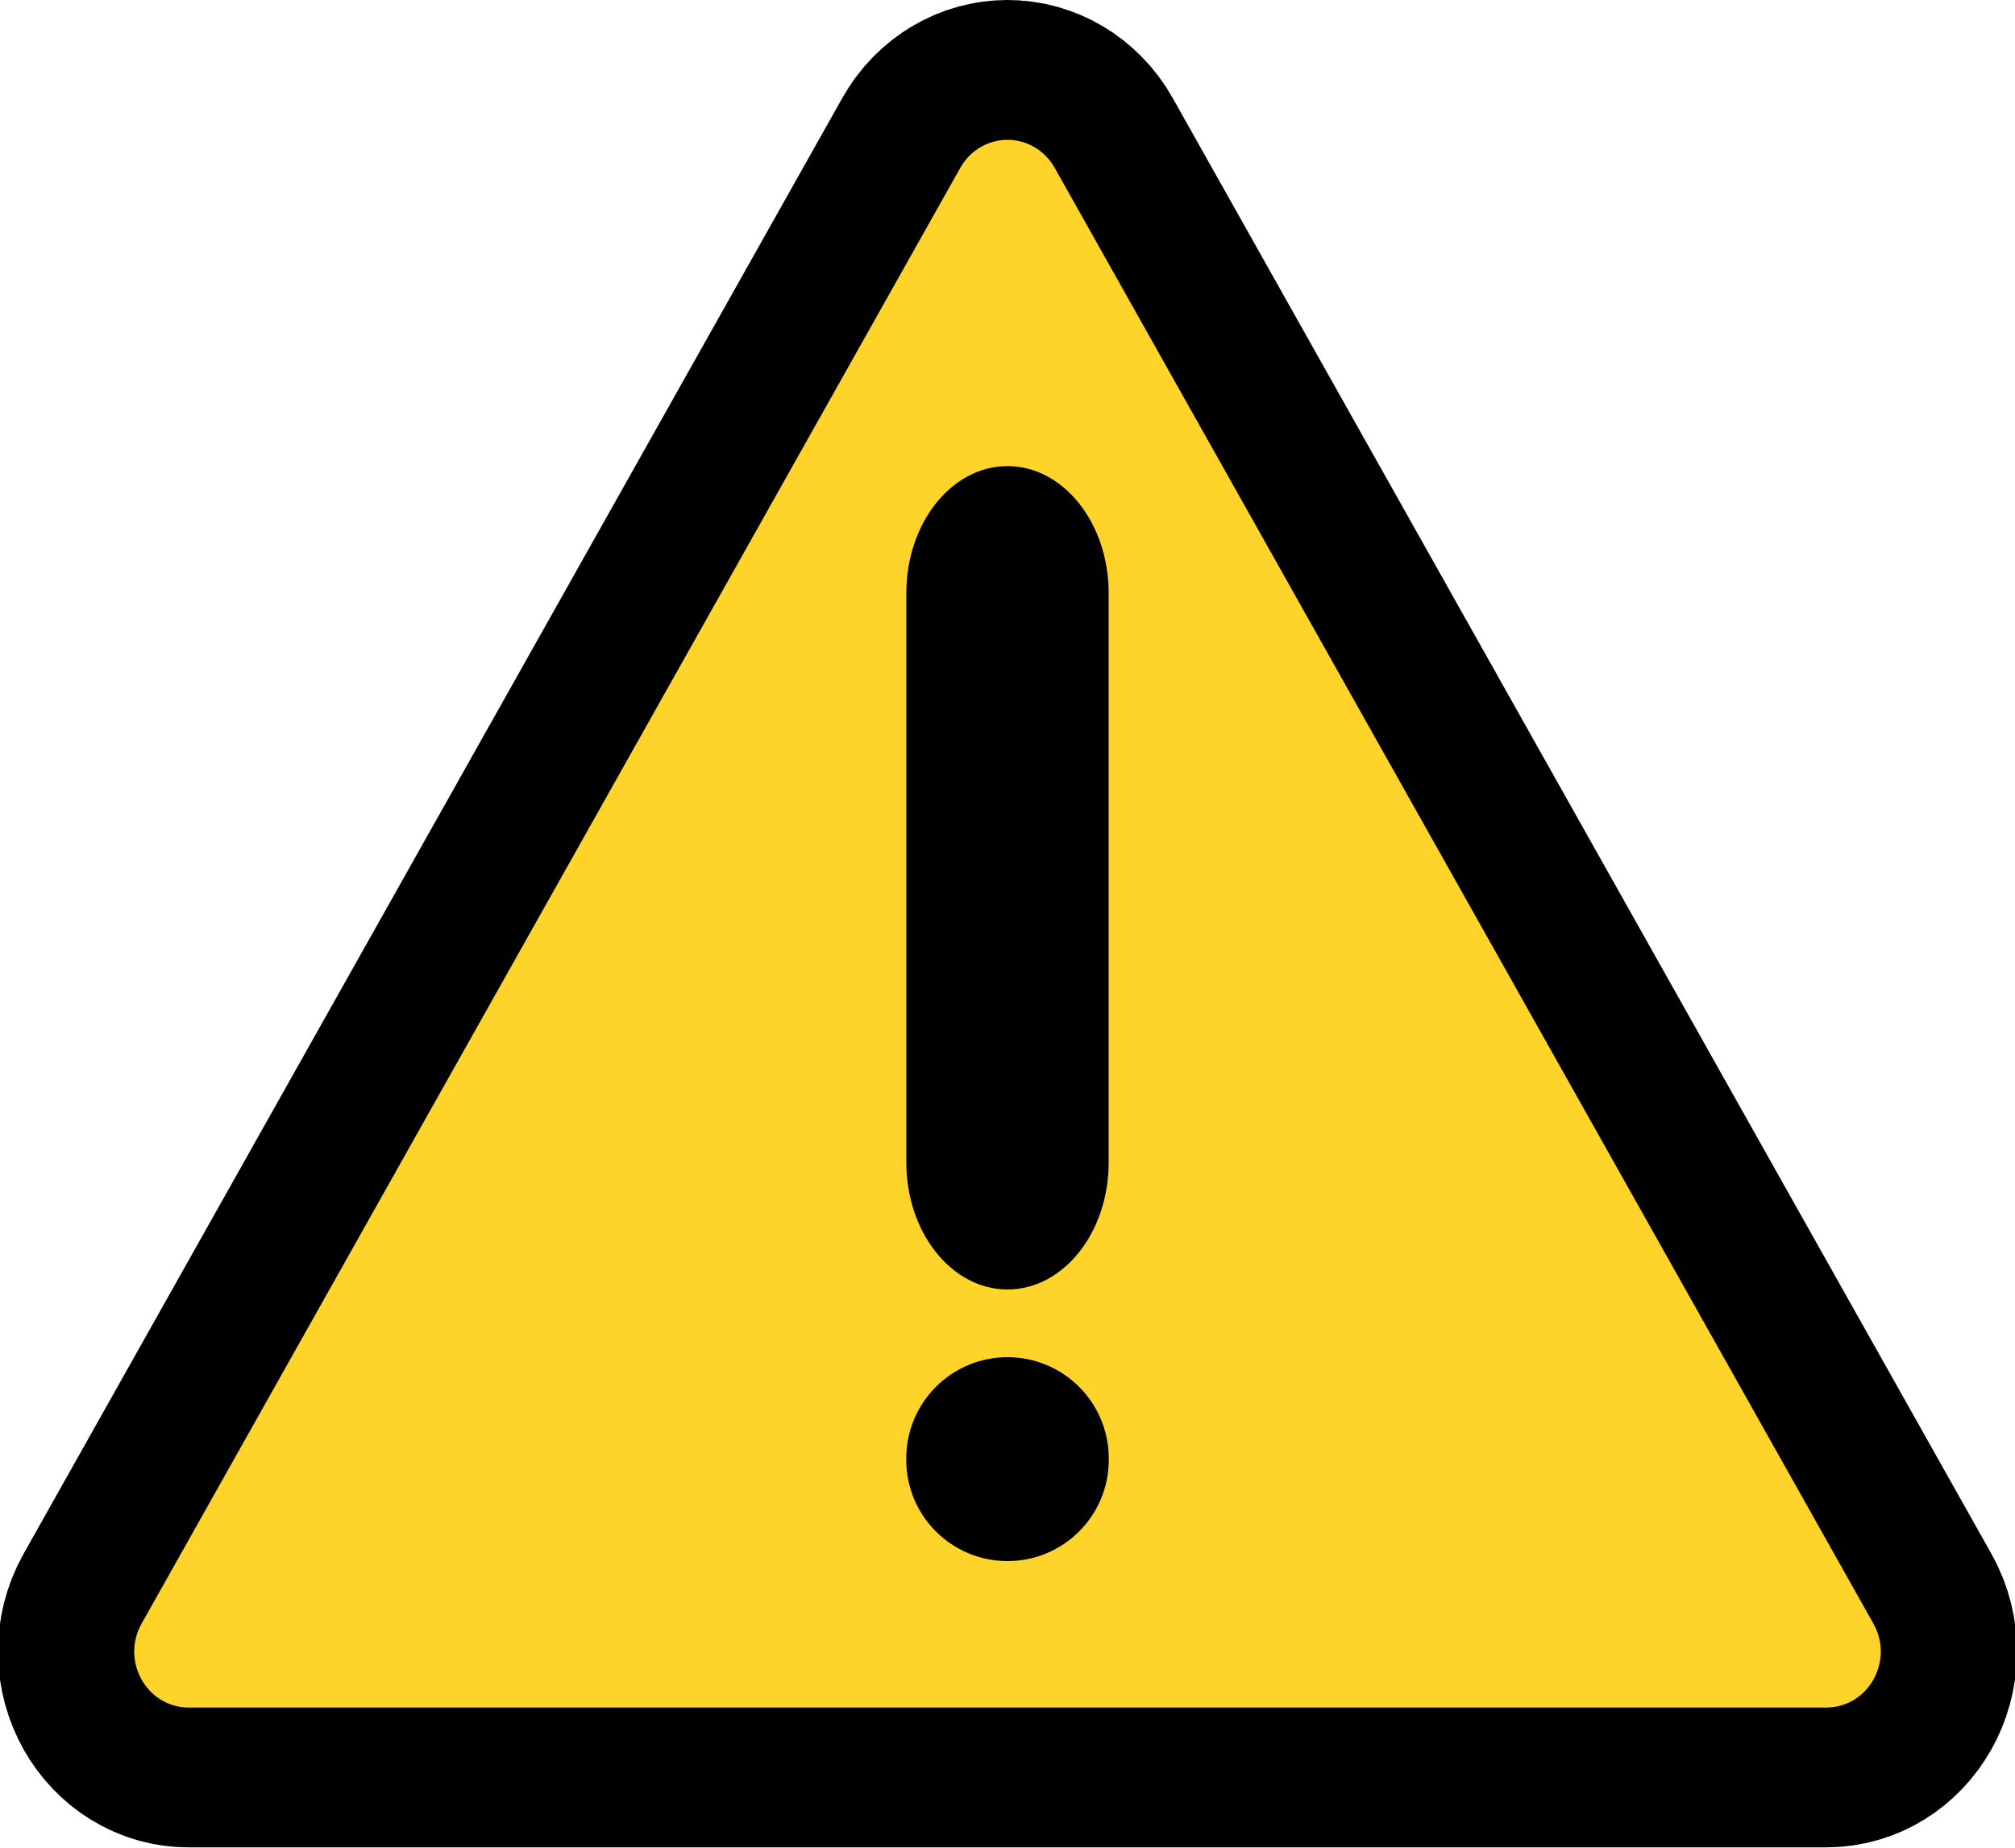
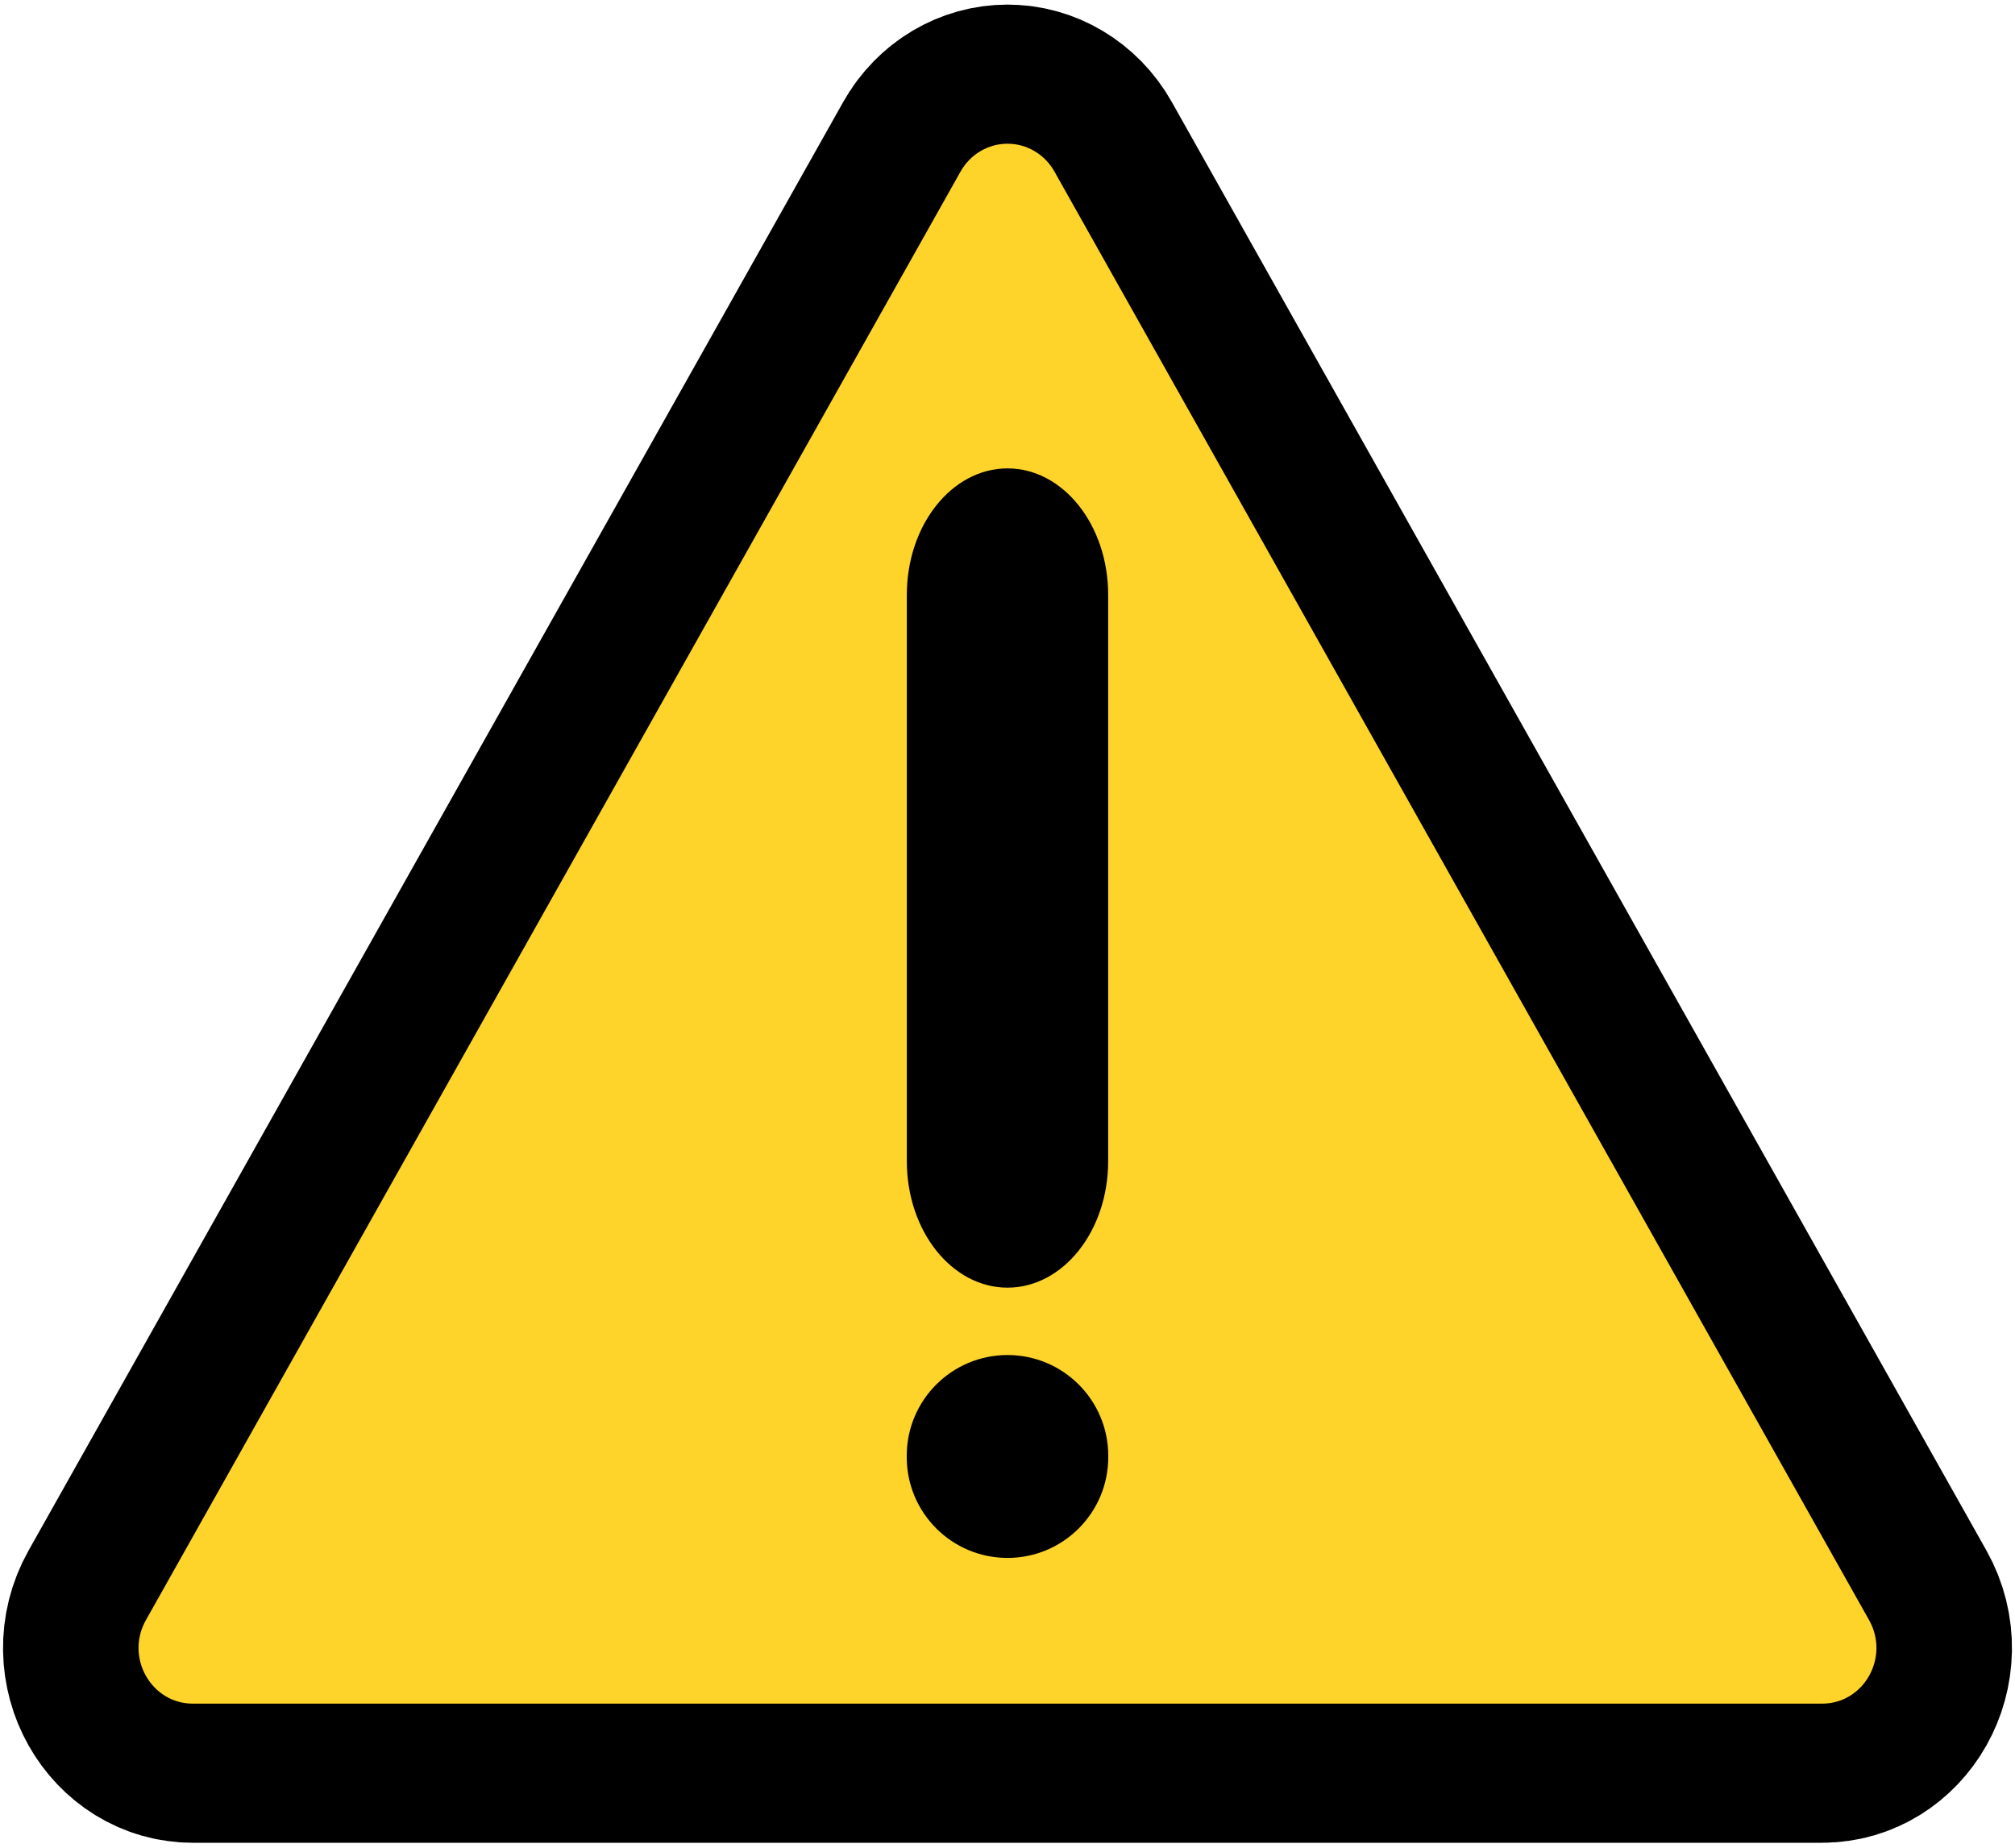
- <svg xmlns="http://www.w3.org/2000/svg" xmlns:xlink="http://www.w3.org/1999/xlink" width="2759.302" height="2529.94" viewBox="0 0 275.93 252.994" version="1.1" id="svg1">
+ <svg xmlns="http://www.w3.org/2000/svg" xmlns:xlink="http://www.w3.org/1999/xlink" width="1096.112" height="1005" viewBox="0 0 109.611 100.5" version="1.1" id="svg1">
  <defs id="defs1">
    <linearGradient id="linearGradient3">
      <stop style="stop-color:#000000;stop-opacity:1;" offset="0" id="stop3" />
      <stop style="stop-color:#b3b3b3;stop-opacity:0;" offset="1" id="stop4" />
    </linearGradient>
    <linearGradient xlink:href="#linearGradient3" id="linearGradient4" x1="13.333" y1="54.469" x2="141.235" y2="54.469" gradientUnits="userSpaceOnUse" />
  </defs>
-   <g id="layer1" transform="translate(25.84734,26.80845)">
-     <g id="path2" transform="matrix(1.753178,0,0,1.799986,-23.37514,1.645574)" style="stroke-width:21.276;stroke-dasharray:none">
-       <path style="fill-rule:evenodd;stroke-width:21.276;stroke-linecap:round;stroke-linejoin:round;stroke-miterlimit:0.8;stroke-dasharray:none;paint-order:stroke fill markers" d="m 77.283,-5.17 a 4.256,4.256 0 0 0 -3.684,2.129 L 41.623,52.342 9.648,107.725 a 4.256,4.256 0 0 0 3.686,6.383 h 63.949 63.951 a 4.256,4.256 0 0 0 3.686,-6.383 L 112.943,52.342 80.969,-3.041 a 4.256,4.256 0 0 0 -3.686,-2.129 z m 0.002,12.766 28.289,49 28.289,49 H 77.283 20.703 L 48.994,56.596 Z" id="path4" />
-       <path style="fill:#ffd42a;fill-rule:evenodd;stroke-width:21.276;stroke-linecap:round;stroke-linejoin:round;stroke-miterlimit:0.8;stroke-dasharray:none;paint-order:stroke fill markers" d="M 141.235,109.852 H 77.284 13.333 L 45.308,54.469 77.284,-0.914 109.259,54.469 Z" id="path5" />
-       <path style="fill:#ffd42a;fill-opacity:1;fill-rule:evenodd;stroke:#000000;stroke-width:21.276;stroke-linecap:round;stroke-linejoin:round;stroke-miterlimit:0.8;stroke-dasharray:none;stroke-opacity:1;paint-order:stroke fill markers" d="m 77.283,-5.17 c -1.52,8.992e-4 -2.924,0.812 -3.684,2.129 L 41.623,52.342 9.648,107.725 c -1.637,2.837 0.41,6.383 3.686,6.383 h 63.949 63.951 c 3.276,-2.3e-4 5.323,-3.546 3.686,-6.383 L 112.943,52.342 80.969,-3.041 c -0.76,-1.317 -2.165,-2.129 -3.686,-2.129 z" id="path6" />
-     </g>
-     <g id="g1" transform="translate(1.6417749e-6,0.3807336)">
-       <rect style="fill:#000000;fill-opacity:1;fill-rule:evenodd;stroke:#000000;stroke-width:0;stroke-linecap:round;stroke-linejoin:round;stroke-miterlimit:0.8;stroke-dasharray:none;stroke-opacity:1;paint-order:stroke fill markers" id="rect6" width="27.709" height="112.759" x="98.263" y="36.644" ry="17.401" />
-       <rect style="fill:#000000;fill-opacity:1;fill-rule:evenodd;stroke:#000000;stroke-width:0;stroke-linecap:round;stroke-linejoin:round;stroke-miterlimit:0.8;stroke-dasharray:none;stroke-opacity:1;paint-order:stroke fill markers" id="rect6-5" width="27.733" height="27.925" x="98.251" y="158.677" ry="13.866" />
+   <g id="layer1" transform="translate(25.73828,26.70845)">
+     <g id="g2" transform="matrix(0.3952663,0,0,0.3952663,-15.24903,-15.86197)">
+       <g id="path2" transform="matrix(1.753178,0,0,1.799986,-23.37514,1.645574)" style="stroke-width:21.276;stroke-dasharray:none">
+         <path style="fill-rule:evenodd;stroke-width:21.276;stroke-linecap:round;stroke-linejoin:round;stroke-miterlimit:0.8;stroke-dasharray:none;paint-order:stroke fill markers" d="m 77.283,-5.17 a 4.256,4.256 0 0 0 -3.684,2.129 L 41.623,52.342 9.648,107.725 a 4.256,4.256 0 0 0 3.686,6.383 h 63.949 63.951 a 4.256,4.256 0 0 0 3.686,-6.383 L 112.943,52.342 80.969,-3.041 a 4.256,4.256 0 0 0 -3.686,-2.129 z m 0.002,12.766 28.289,49 28.289,49 H 77.283 20.703 L 48.994,56.596 Z" id="path4" />
+         <path style="fill:#ffd42a;fill-rule:evenodd;stroke-width:21.276;stroke-linecap:round;stroke-linejoin:round;stroke-miterlimit:0.8;stroke-dasharray:none;paint-order:stroke fill markers" d="M 141.235,109.852 H 77.284 13.333 L 45.308,54.469 77.284,-0.914 109.259,54.469 Z" id="path5" />
+         <path style="fill:#ffd42a;fill-opacity:1;fill-rule:evenodd;stroke:#000000;stroke-width:21.276;stroke-linecap:round;stroke-linejoin:round;stroke-miterlimit:0.8;stroke-dasharray:none;stroke-opacity:1;paint-order:stroke fill markers" d="m 77.283,-5.17 c -1.52,8.992e-4 -2.924,0.812 -3.684,2.129 L 41.623,52.342 9.648,107.725 c -1.637,2.837 0.41,6.383 3.686,6.383 h 63.949 63.951 c 3.276,-2.3e-4 5.323,-3.546 3.686,-6.383 L 112.943,52.342 80.969,-3.041 c -0.76,-1.317 -2.165,-2.129 -3.686,-2.129 z" id="path6" />
+       </g>
+       <g id="g1" transform="translate(1.6417749e-6,0.3807336)">
+         <rect style="fill:#000000;fill-opacity:1;fill-rule:evenodd;stroke:#000000;stroke-width:0;stroke-linecap:round;stroke-linejoin:round;stroke-miterlimit:0.8;stroke-dasharray:none;stroke-opacity:1;paint-order:stroke fill markers" id="rect6" width="27.709" height="112.759" x="98.263" y="36.644" ry="17.401" />
+         <rect style="fill:#000000;fill-opacity:1;fill-rule:evenodd;stroke:#000000;stroke-width:0;stroke-linecap:round;stroke-linejoin:round;stroke-miterlimit:0.8;stroke-dasharray:none;stroke-opacity:1;paint-order:stroke fill markers" id="rect6-5" width="27.733" height="27.925" x="98.251" y="158.677" ry="13.866" />
+       </g>
    </g>
  </g>
</svg>
